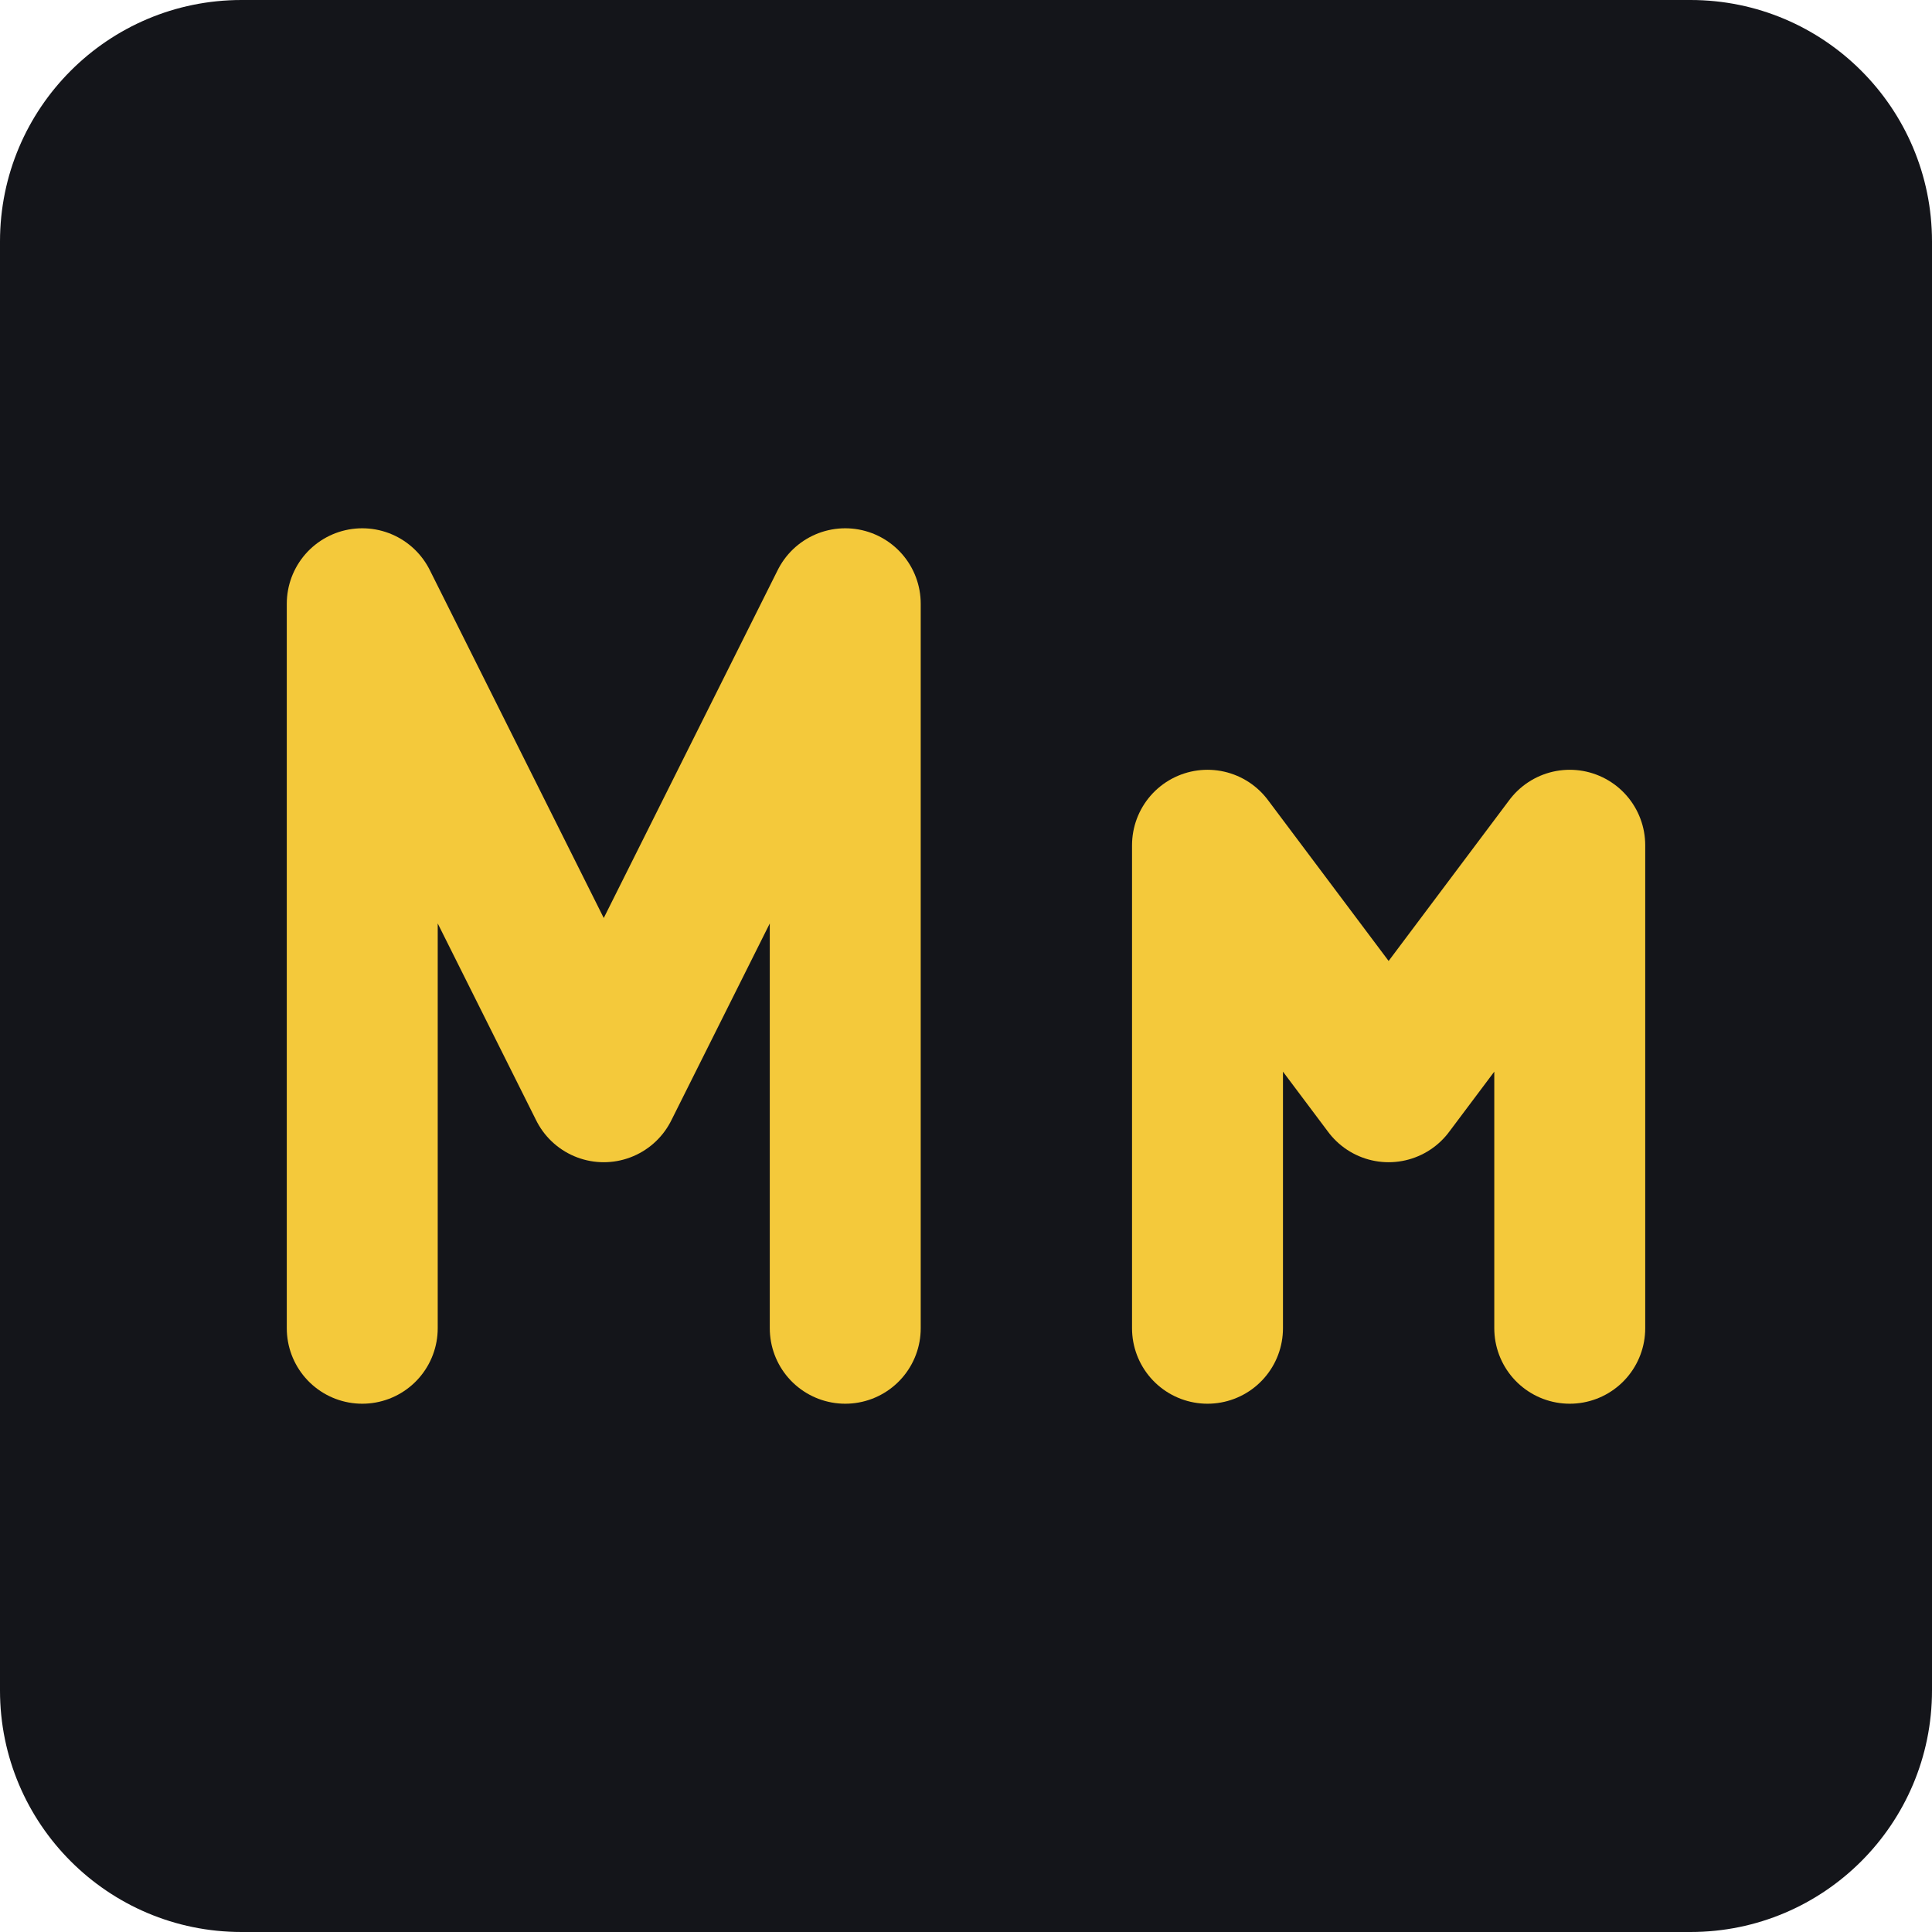
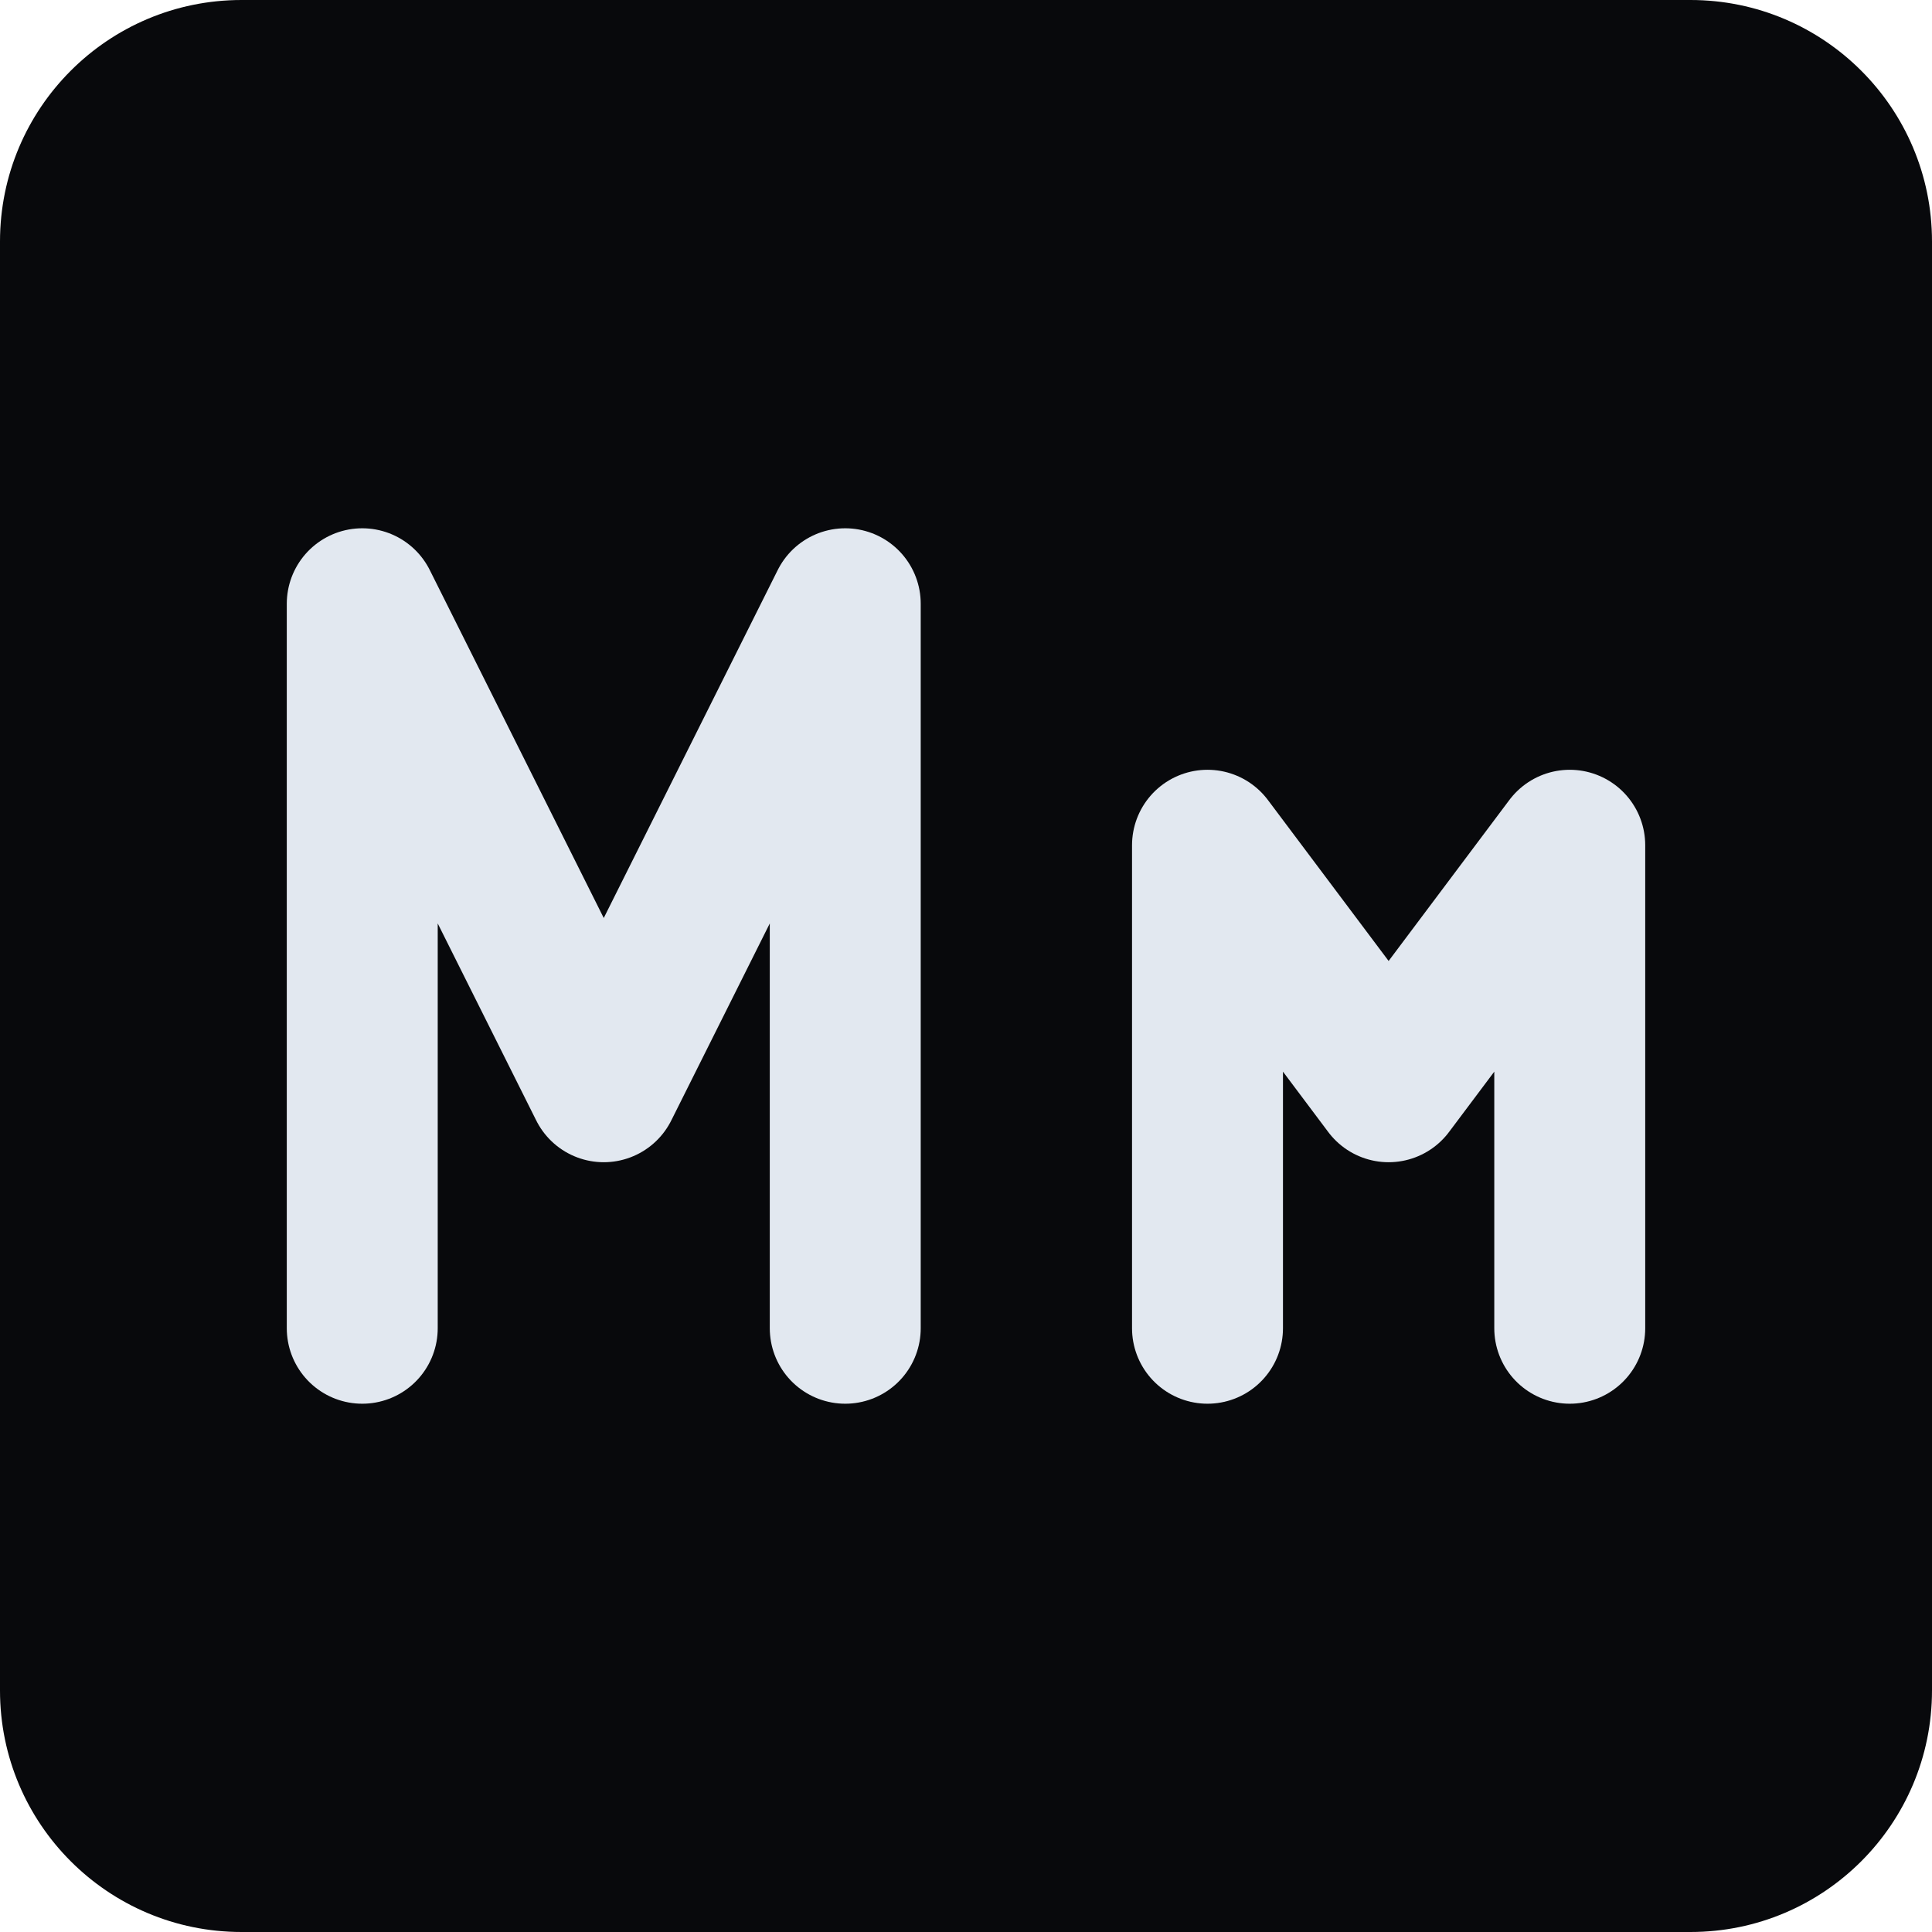
<svg xmlns="http://www.w3.org/2000/svg" viewBox="0 0 32 32">
-   <rect width="32" height="32" rx="4" fill="#14151A" />
-   <path d="M6 22V10l4 8 4-8v12" stroke="#F4C93B" stroke-width="2.5" fill="none" stroke-linecap="round" stroke-linejoin="round" />
-   <path d="M20 22V14l3 4 3-4v8" stroke="#F4C93B" stroke-width="2.5" fill="none" stroke-linecap="round" stroke-linejoin="round" />
+   <rect width="32" height="32" rx="4" fill="#08090C" />
+   <path d="M6 22V10l4 8 4-8v12" stroke="#E2E8F0" stroke-width="2.5" fill="none" stroke-linecap="round" stroke-linejoin="round" />
+   <path d="M20 22V14l3 4 3-4v8" stroke="#E2E8F0" stroke-width="2.5" fill="none" stroke-linecap="round" stroke-linejoin="round" />
</svg>
